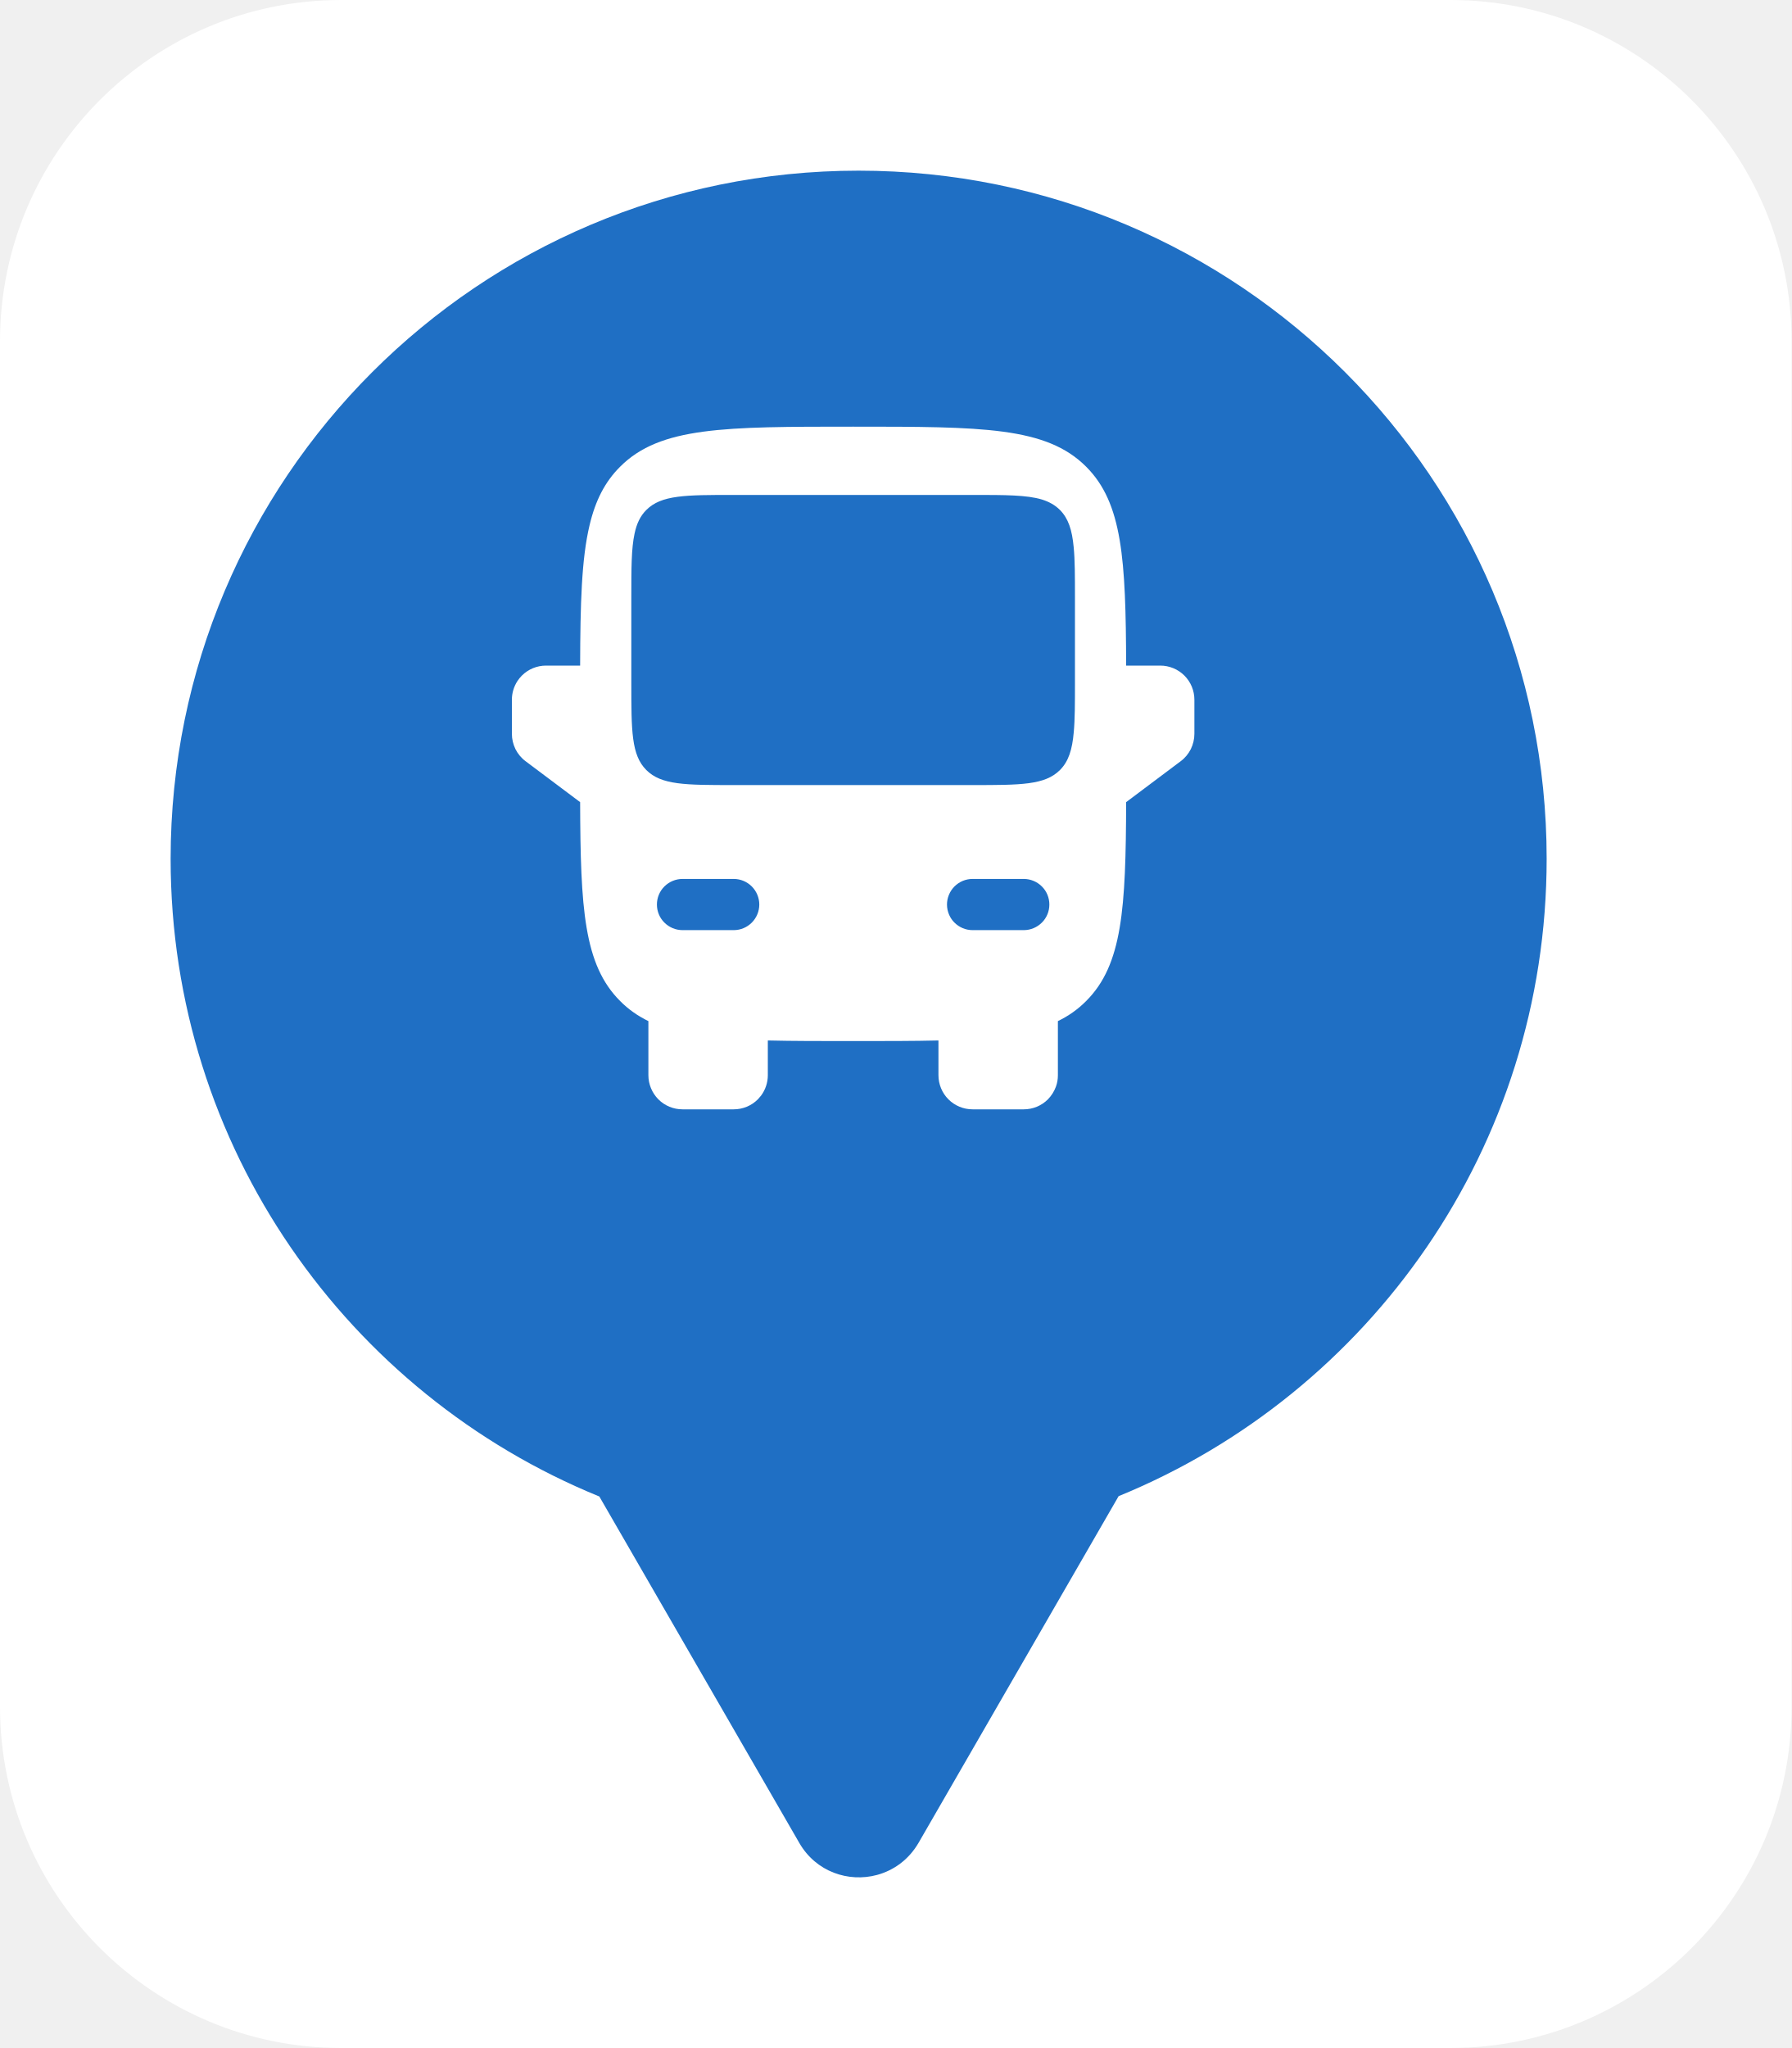
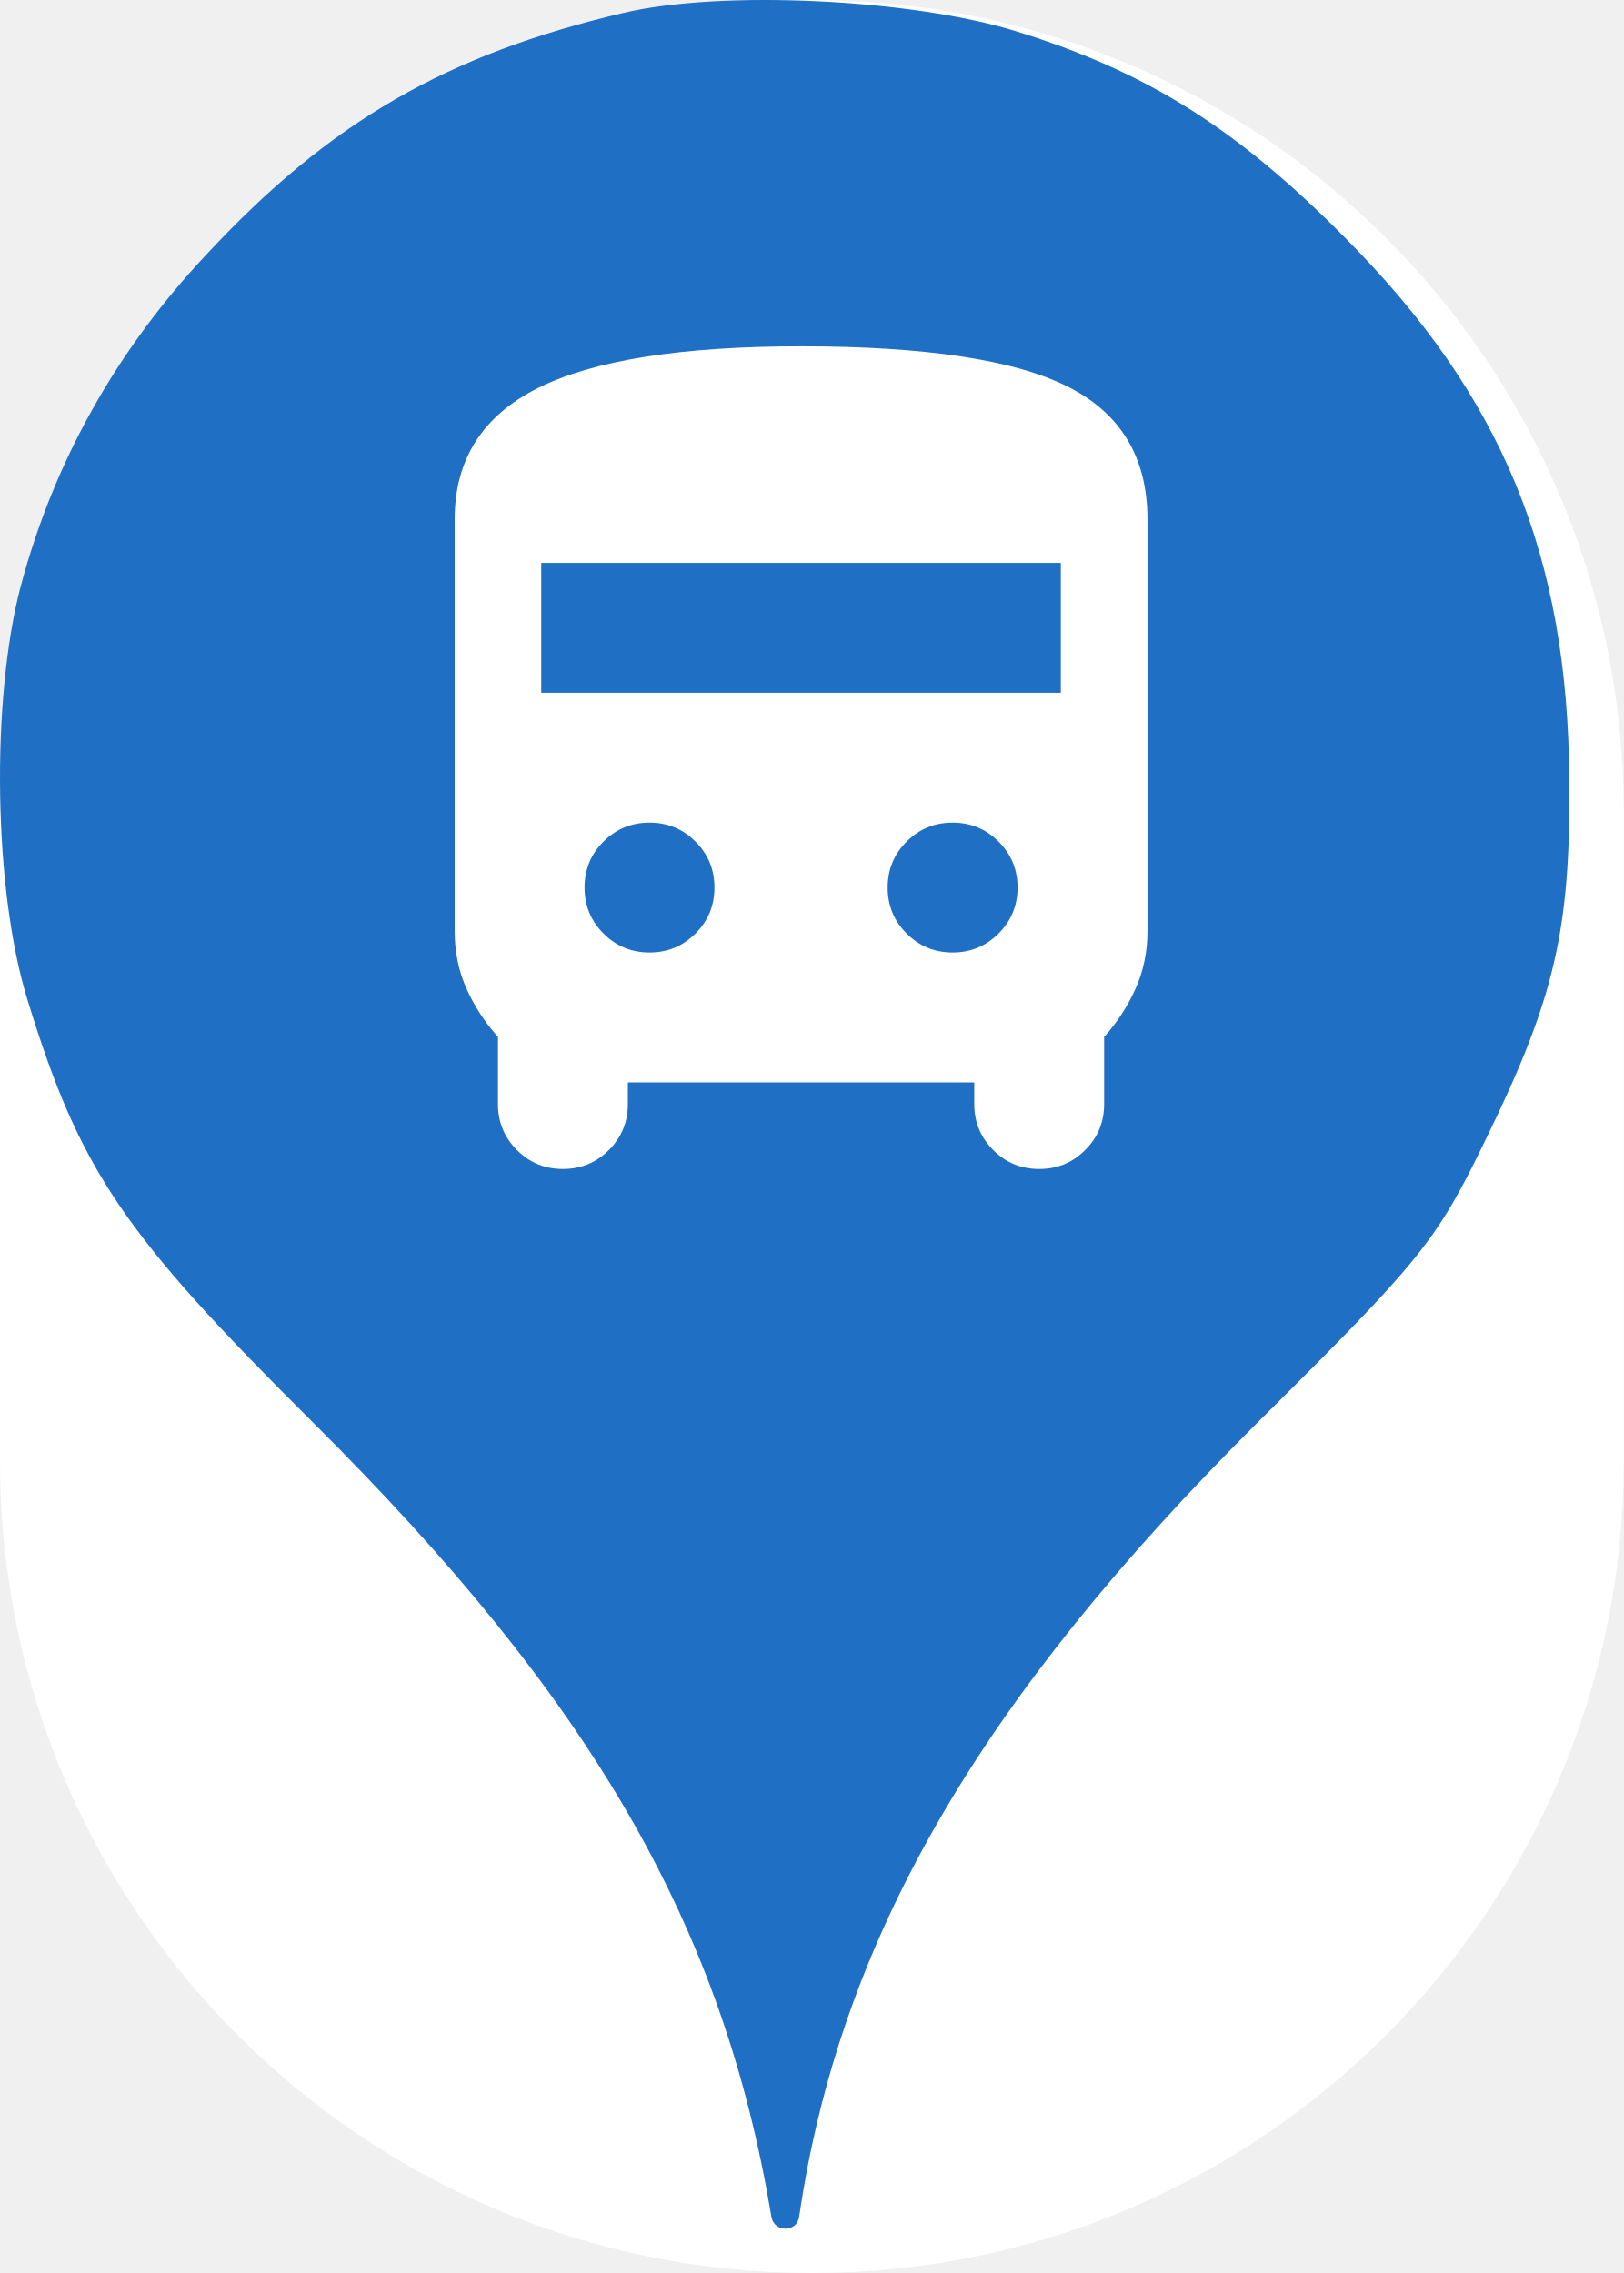
- <svg xmlns="http://www.w3.org/2000/svg" viewBox="0 0 21 24" height="24" width="21">
-   <rect fill="none" x="0" y="0" width="21" height="24" />
-   <rect x="0" y="0" width="21" height="24" rx="4" ry="4" fill="#ffffff" />
-   <path fill="#1f6fc4" transform="translate(2 2)" d="M11.112 15.533C14.055 14.331 16.129 11.44 16.129 8.064C16.129 3.611 12.519 0 8.064 0C3.61 0 0 3.611 0 8.064C0 11.443 2.078 14.336 5.025 15.537L7.369 19.597C7.565 19.937 7.947 20.062 8.28 19.972C8.475 19.919 8.651 19.794 8.766 19.597L11.112 15.533ZM5.269 3.469C5.737 3 6.491 3 8 3C9.509 3 10.263 3 10.731 3.469C11.157 3.894 11.196 4.554 11.2 5.8H11.6C11.706 5.8 11.808 5.842 11.883 5.917C11.958 5.992 12 6.094 12 6.2V6.6C12 6.662 11.985 6.723 11.958 6.779C11.93 6.834 11.89 6.883 11.84 6.92L11.2 7.4C11.196 8.646 11.157 9.306 10.731 9.731C10.635 9.828 10.523 9.907 10.4 9.966V10.6C10.4 10.646 10.393 10.691 10.377 10.734C10.357 10.789 10.325 10.84 10.283 10.883C10.208 10.958 10.106 11 10 11H9.4C9.294 11 9.192 10.958 9.117 10.883C9.042 10.808 9 10.706 9 10.6V10.193C8.709 10.2 8.378 10.2 8 10.2C7.622 10.2 7.291 10.2 7 10.193V10.6C7 10.687 6.972 10.77 6.921 10.839L6.883 10.883C6.808 10.958 6.706 11 6.6 11H6C5.894 11 5.792 10.958 5.717 10.883C5.643 10.808 5.6 10.706 5.6 10.6V9.966C5.475 9.905 5.365 9.828 5.269 9.731C4.843 9.306 4.804 8.646 4.8 7.4L4.16 6.92C4.11 6.883 4.07 6.834 4.042 6.779C4.015 6.723 4 6.662 4 6.6V6.2C4 6.122 4.023 6.046 4.065 5.981C4.08 5.958 4.098 5.937 4.117 5.917C4.192 5.842 4.294 5.8 4.4 5.8H4.8C4.802 5.076 4.816 4.55 4.911 4.153C4.979 3.866 5.09 3.647 5.269 3.469ZM5.576 7.024C5.4 6.848 5.4 6.566 5.4 6V5C5.4 4.663 5.4 4.427 5.438 4.253C5.463 4.135 5.505 4.047 5.576 3.976C5.752 3.8 6.034 3.8 6.6 3.8H9.4C9.783 3.8 10.036 3.8 10.214 3.854C10.299 3.881 10.367 3.919 10.424 3.976C10.523 4.076 10.566 4.21 10.585 4.411C10.6 4.564 10.6 4.756 10.6 5V6C10.6 6.24 10.6 6.429 10.586 6.58C10.568 6.786 10.525 6.923 10.424 7.024C10.248 7.2 9.966 7.2 9.4 7.2H6.6C6.034 7.2 5.752 7.2 5.576 7.024ZM5.788 8.388C5.731 8.444 5.7 8.521 5.7 8.6C5.7 8.679 5.731 8.756 5.788 8.812C5.844 8.868 5.921 8.9 6 8.9H6.6C6.68 8.9 6.756 8.868 6.812 8.812C6.868 8.756 6.9 8.679 6.9 8.6C6.9 8.521 6.868 8.444 6.812 8.388C6.756 8.332 6.68 8.3 6.6 8.3H6C5.921 8.3 5.844 8.332 5.788 8.388ZM10.212 8.388C10.269 8.444 10.3 8.521 10.3 8.6C10.3 8.679 10.269 8.756 10.212 8.812C10.156 8.868 10.079 8.9 10 8.9H9.4C9.32 8.9 9.244 8.868 9.188 8.812C9.161 8.786 9.141 8.755 9.126 8.722C9.109 8.684 9.1 8.642 9.1 8.6C9.1 8.521 9.132 8.444 9.188 8.388C9.244 8.332 9.32 8.3 9.4 8.3H10C10.079 8.3 10.156 8.332 10.212 8.388Z" />
+ <svg xmlns="http://www.w3.org/2000/svg" viewBox="0 0 25 35" height="35" width="25">
+   <rect fill="none" x="0" y="0" width="25" height="35" />
+   <rect x="0" y="0" width="25" height="35" rx="12.5" ry="12.5" fill="#ffffff" />
+   <path fill="#1f6fc4" transform="translate(0 0)" d="M3.184 3.913C5.086 1.869 6.882 0.838 9.602 0.198C11.113 -0.158 14.046 -0.016 15.646 0.482C17.655 1.104 19.042 1.975 20.713 3.664C23.131 6.1 24.144 8.553 24.162 12.037C24.18 14.331 23.931 15.38 22.882 17.531C22.117 19.113 21.886 19.398 19.38 21.886C15.06 26.189 12.926 29.886 12.304 34.135C12.27 34.379 11.918 34.378 11.877 34.135C11.131 29.655 9.122 26.189 4.82 21.904C1.886 18.989 1.229 18.011 0.429 15.415C-0.105 13.709 -0.14 10.758 0.322 9.015C0.837 7.095 1.797 5.389 3.184 3.913ZM7.959 17.708C8.153 17.903 8.389 18 8.667 18C8.944 18 9.18 17.903 9.375 17.708C9.569 17.514 9.667 17.278 9.667 17V16.667H15V17C15 17.278 15.097 17.514 15.292 17.708C15.486 17.903 15.722 18 16 18C16.278 18 16.514 17.903 16.708 17.708C16.903 17.514 17 17.278 17 17V15.967C17.2 15.744 17.361 15.497 17.483 15.225C17.606 14.953 17.667 14.656 17.667 14.333V8C17.667 7.044 17.256 6.361 16.433 5.95C15.611 5.539 14.244 5.333 12.333 5.333C10.489 5.333 9.139 5.547 8.283 5.975C7.428 6.403 7 7.078 7 8V14.333C7 14.656 7.061 14.953 7.183 15.225C7.306 15.497 7.467 15.744 7.667 15.967V17C7.667 17.278 7.764 17.514 7.959 17.708ZM16.333 8.667V10.667H8.333V8.667H16.333ZM10.708 14.375C10.514 14.569 10.278 14.667 10 14.667C9.722 14.667 9.486 14.569 9.292 14.375C9.097 14.18 9 13.944 9 13.667C9 13.389 9.097 13.153 9.292 12.959C9.486 12.764 9.722 12.667 10 12.667C10.278 12.667 10.514 12.764 10.708 12.959C10.903 13.153 11 13.389 11 13.667C11 13.944 10.903 14.18 10.708 14.375ZM15.375 14.375C15.18 14.569 14.944 14.667 14.667 14.667C14.389 14.667 14.153 14.569 13.959 14.375C13.764 14.18 13.667 13.944 13.667 13.667C13.667 13.389 13.764 13.153 13.959 12.959C14.153 12.764 14.389 12.667 14.667 12.667C14.944 12.667 15.18 12.764 15.375 12.959C15.569 13.153 15.667 13.389 15.667 13.667C15.667 13.944 15.569 14.18 15.375 14.375Z" />
</svg>
